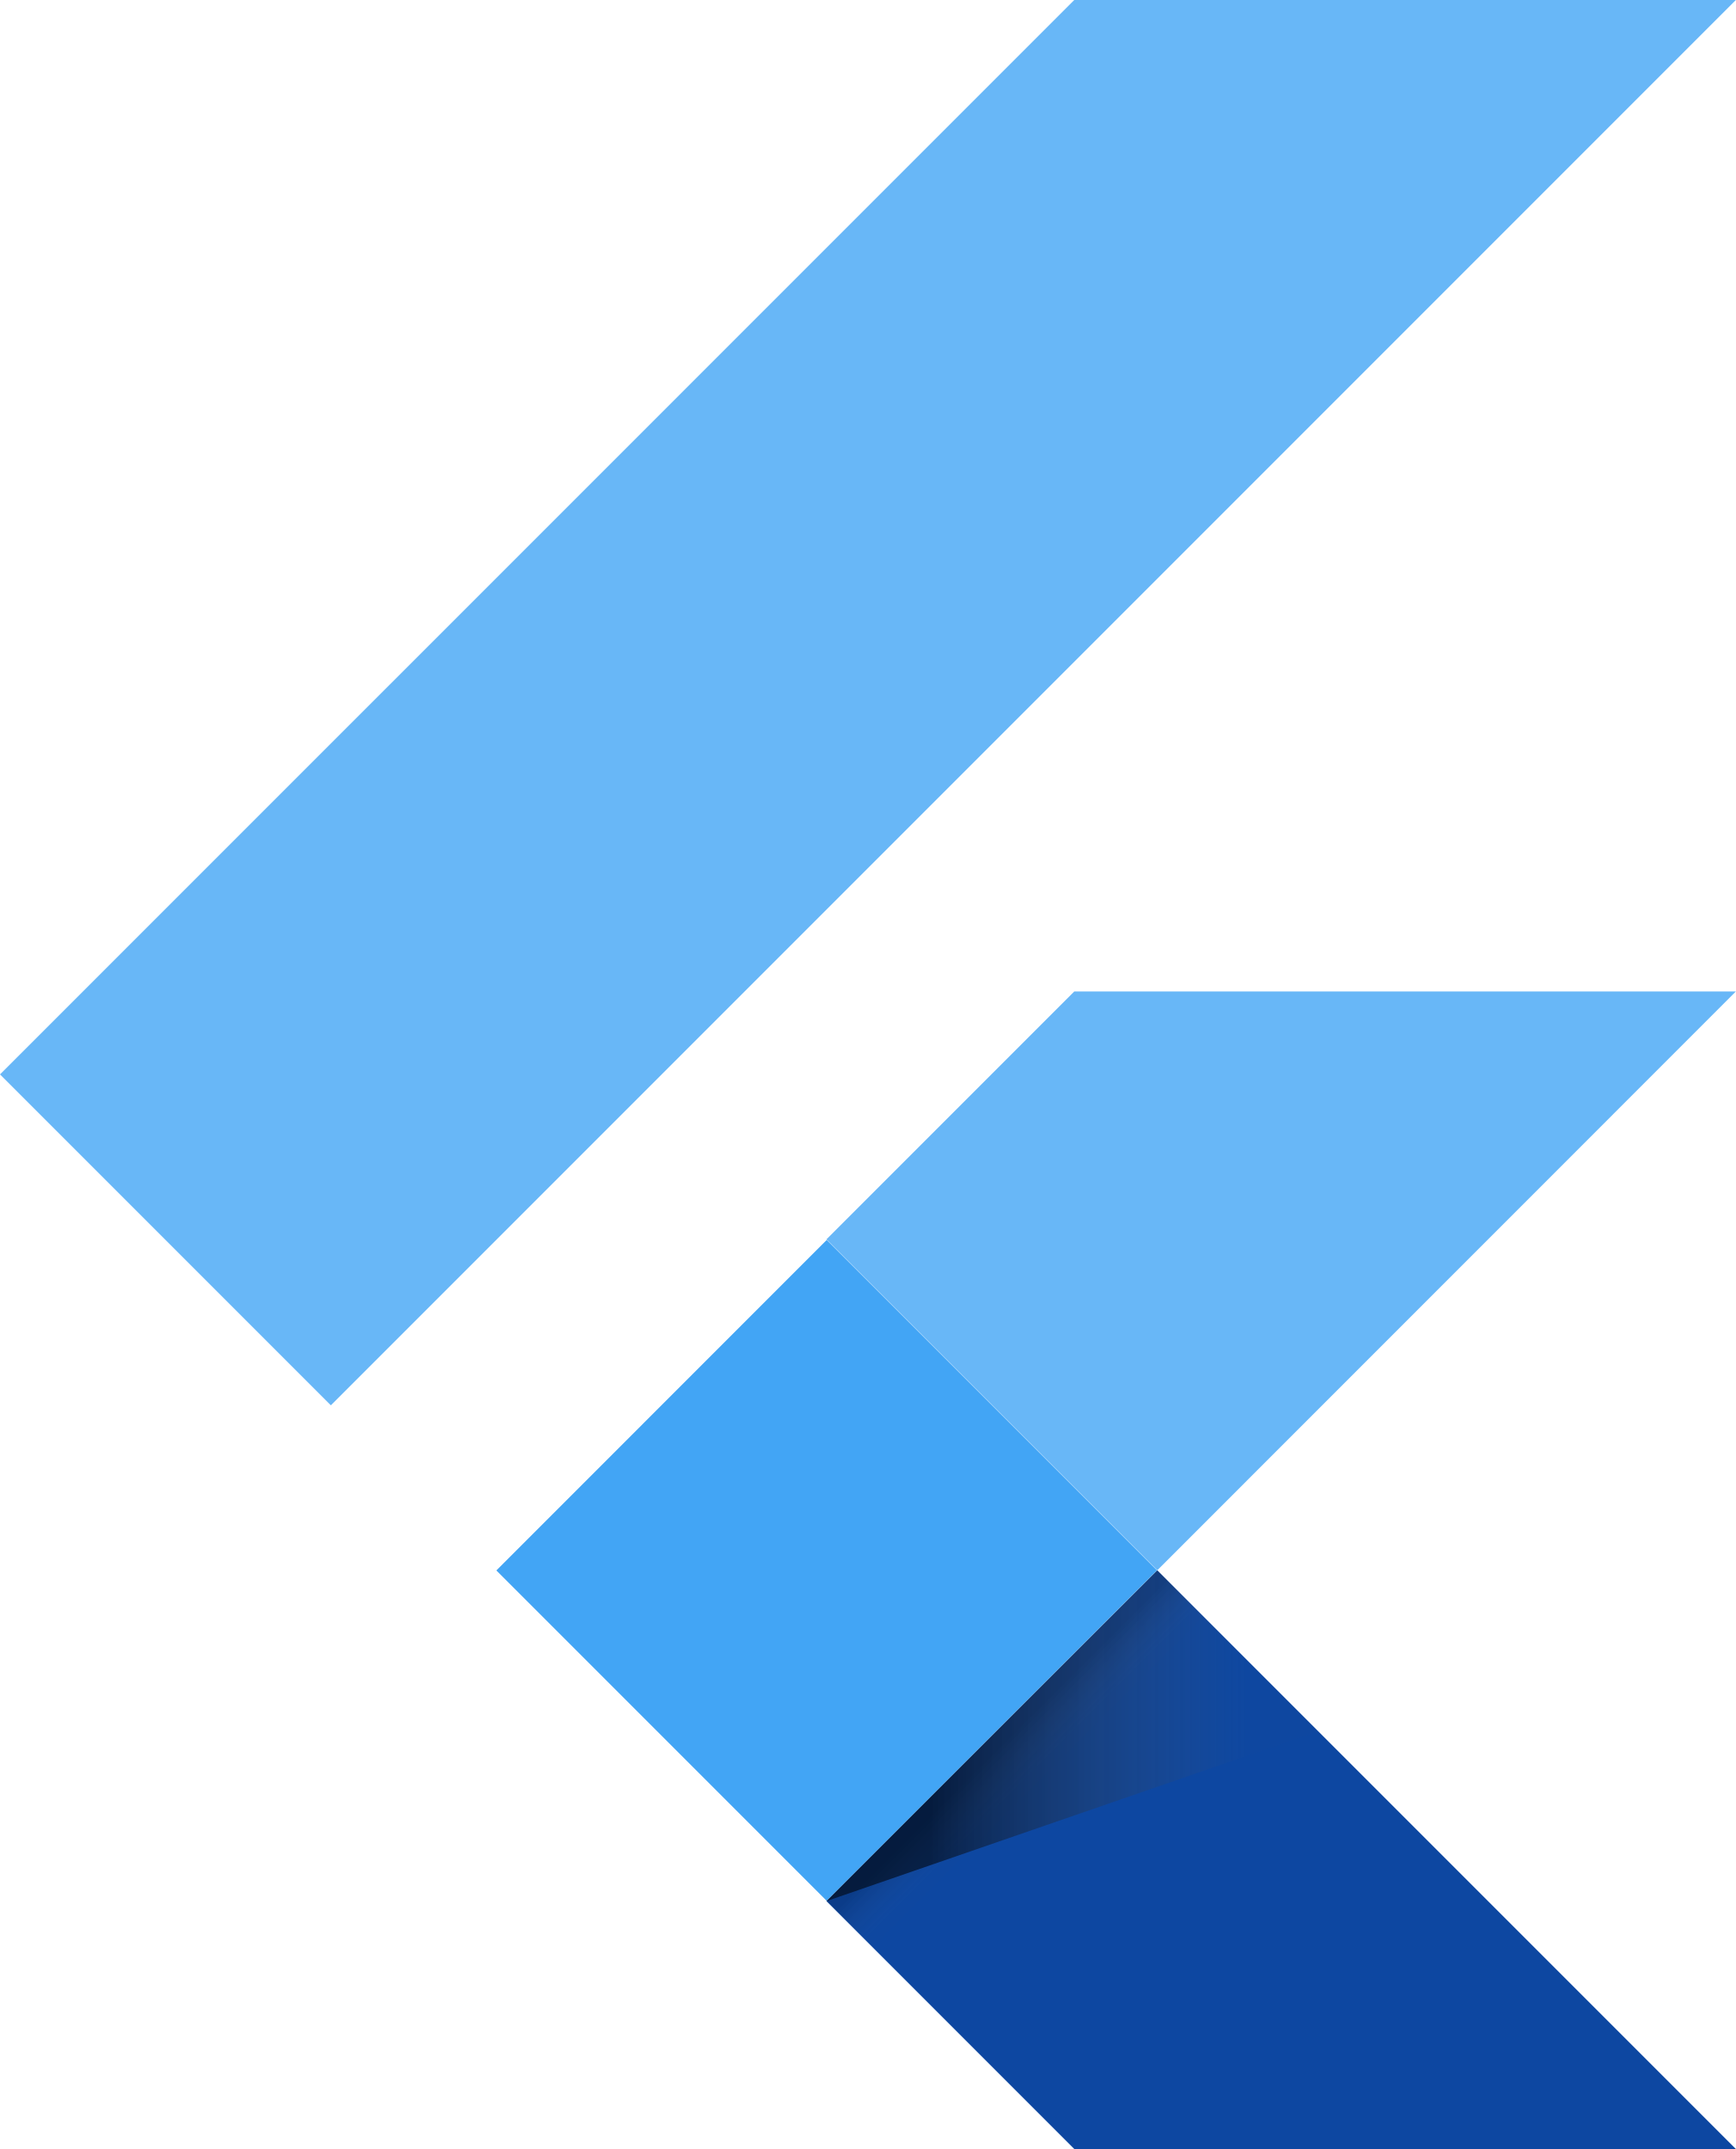
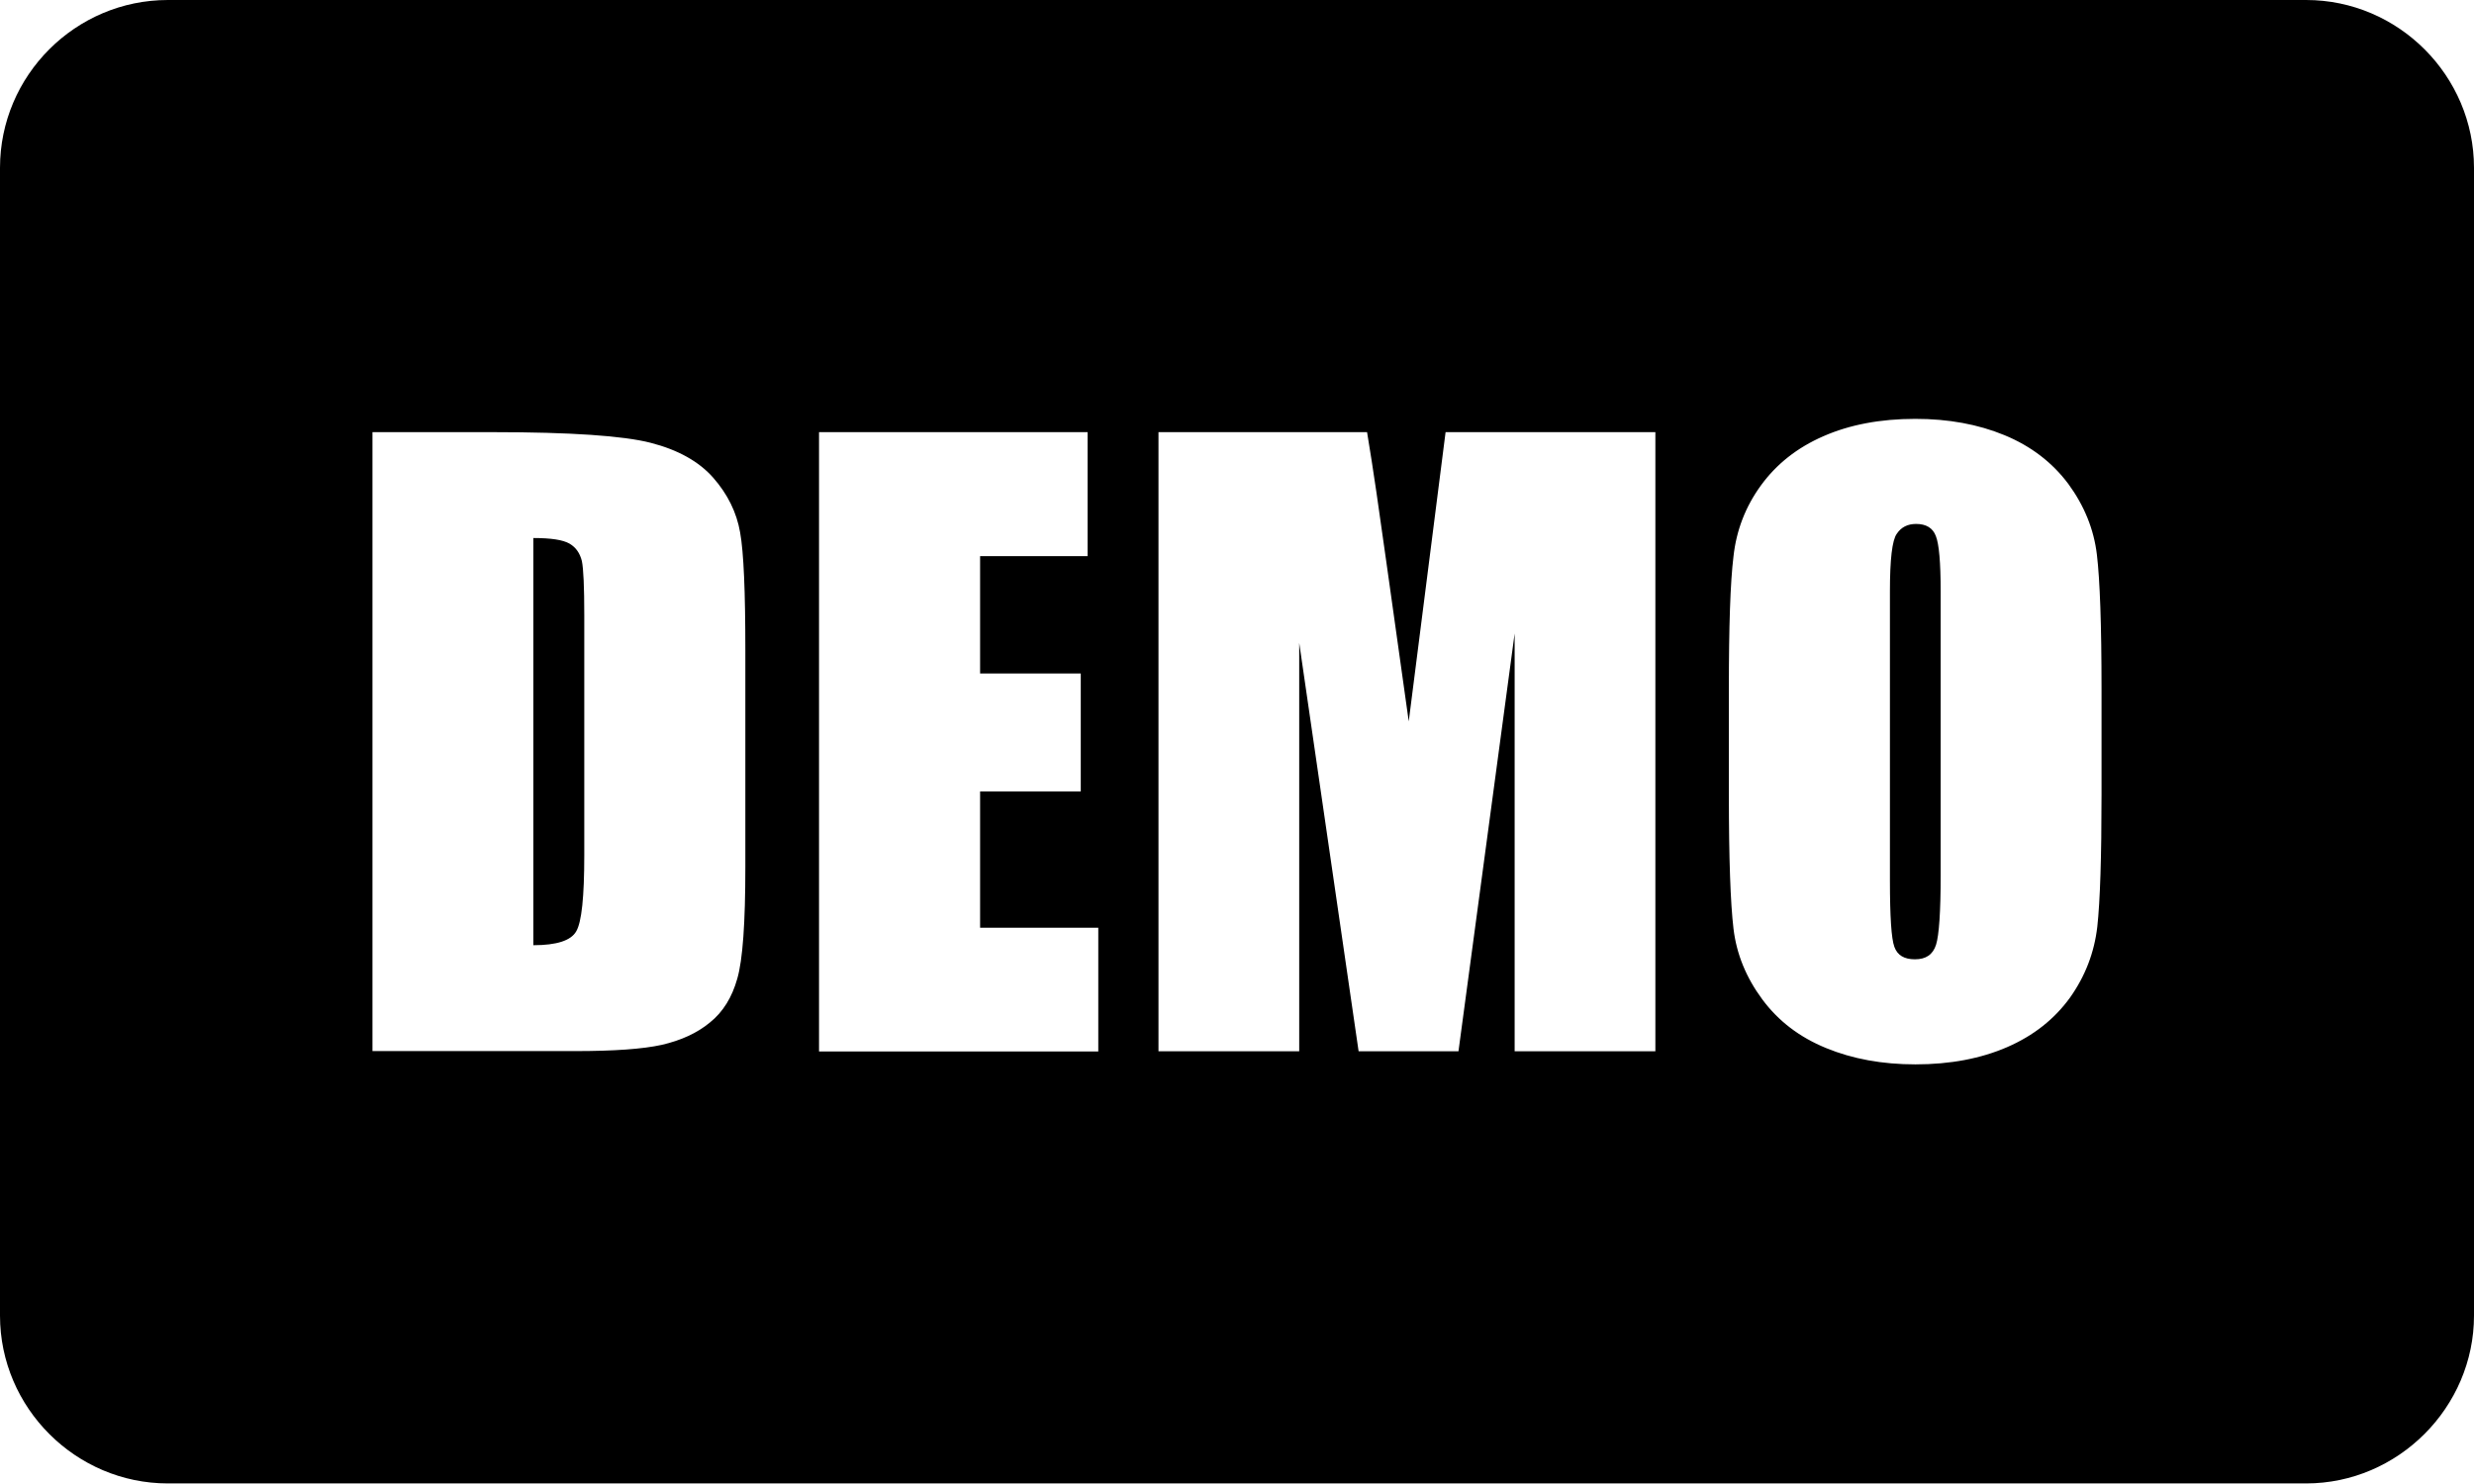
- <svg xmlns="http://www.w3.org/2000/svg" enable-background="new 0 0 1999 2474.2" viewBox="0 0 1999 2474.2">
-   <linearGradient id="a" gradientTransform="matrix(380.4042 -380.4175 -53.104 -53.1021 908228.312 -700059.5)" gradientUnits="userSpaceOnUse" x1="-2115.003" x2="-2115.003" y1="1930.741" y2="1929.741">
-     <stop offset=".2" stop-opacity=".15" />
-     <stop offset=".85" stop-color="#616161" stop-opacity=".01" />
-   </linearGradient>
-   <linearGradient id="b" gradientTransform="matrix(565.291 0 0 -380.9571 1196694.25 743476.562)" gradientUnits="userSpaceOnUse" x1="-2115.269" x2="-2114.269" y1="1946.356" y2="1946.356">
-     <stop offset=".2" stop-opacity=".55" />
-     <stop offset=".85" stop-color="#616161" stop-opacity=".01" />
-   </linearGradient>
-   <path d="m381 1618-381-381 1237.1-1237h761.9m0 1141.5h-761.9l-285.4 285.4 381 381" fill="#42a5f5" fill-opacity=".8" />
-   <path d="m951.7 2188.8 285.4 285.4h761.9l-666.3-666.3" fill="#0d47a1" />
-   <path d="m571.6 1808.1 380.4-380.5 380.4 380.4-380.4 380.5z" fill="#42a5f5" />
-   <path d="m952 2188.5 380.4-380.4 53.1 53.1-380.4 380.4z" fill="url(#a)" />
-   <path d="m951.7 2188.8 565.3-195.3-184.3-185.7" fill="url(#b)" />
+ <svg xmlns="http://www.w3.org/2000/svg" version="1.1" id="Layer_1" x="0px" y="0px" viewBox="0 0 122.88 73.7" style="enable-background:new 0 0 122.88 73.7" xml:space="preserve">
+   <style type="text/css">.st0{fill-rule:evenodd;clip-rule:evenodd;}</style>
+   <g>
+     <path class="st0" d="M8.34,0h106.2c4.59,0,8.34,3.77,8.34,8.34v57.02c0,4.56-3.77,8.34-8.34,8.34H8.34C3.77,73.7,0,69.95,0,65.36 V8.34C0,3.75,3.75,0,8.34,0L8.34,0z M18.5,21.47h5.98c3.86,0,6.48,0.18,7.84,0.53c1.36,0.35,2.4,0.93,3.11,1.74 c0.71,0.81,1.16,1.72,1.33,2.71c0.18,0.99,0.26,2.95,0.26,5.86v10.78c0,2.76-0.13,4.6-0.4,5.53c-0.26,0.93-0.71,1.66-1.36,2.18 c-0.64,0.53-1.44,0.89-2.39,1.11c-0.95,0.21-2.38,0.31-4.3,0.31H18.5V21.47L18.5,21.47z M26.49,26.73v20.23 c1.16,0,1.87-0.23,2.13-0.69c0.27-0.46,0.4-1.71,0.4-3.78V30.55c0-1.39-0.04-2.29-0.12-2.68c-0.1-0.39-0.29-0.67-0.61-0.86 C27.96,26.82,27.37,26.73,26.49,26.73L26.49,26.73z M40.68,21.47h13.34v6.16h-5.34v5.83h5v5.86h-5v6.77h5.87v6.15H40.68V21.47 L40.68,21.47z M82.22,21.47v30.76h-6.99V31.47l-2.79,20.76h-4.96l-2.95-20.29v20.29h-6.99V21.47h10.36 c0.31,1.85,0.62,4.03,0.97,6.54l1.1,7.83l1.83-14.37H82.22L82.22,21.47z M104.38,39.48c0,3.09-0.07,5.28-0.21,6.56 c-0.15,1.29-0.6,2.46-1.36,3.53c-0.77,1.06-1.8,1.88-3.11,2.45c-1.31,0.57-2.83,0.86-4.56,0.86c-1.65,0-3.13-0.27-4.44-0.81 c-1.32-0.54-2.37-1.34-3.17-2.42c-0.8-1.08-1.28-2.25-1.43-3.51c-0.15-1.27-0.23-3.48-0.23-6.66v-5.26c0-3.09,0.07-5.28,0.23-6.58 c0.14-1.28,0.59-2.46,1.36-3.52c0.77-1.06,1.8-1.88,3.11-2.45c1.3-0.57,2.82-0.86,4.56-0.86c1.65,0,3.12,0.27,4.43,0.81 c1.31,0.54,2.37,1.35,3.17,2.42c0.79,1.08,1.27,2.25,1.42,3.52c0.15,1.26,0.23,3.48,0.23,6.66V39.48L104.38,39.48z M96.39,29.38 c0-1.44-0.08-2.35-0.24-2.75c-0.15-0.4-0.48-0.6-0.98-0.6c-0.42,0-0.74,0.16-0.96,0.49c-0.23,0.32-0.34,1.27-0.34,2.86v14.35 c0,1.8,0.07,2.9,0.22,3.31c0.15,0.42,0.49,0.62,1.02,0.62c0.55,0,0.89-0.23,1.05-0.72c0.15-0.48,0.23-1.63,0.23-3.45V29.38 L96.39,29.38z" />
+   </g>
</svg>
